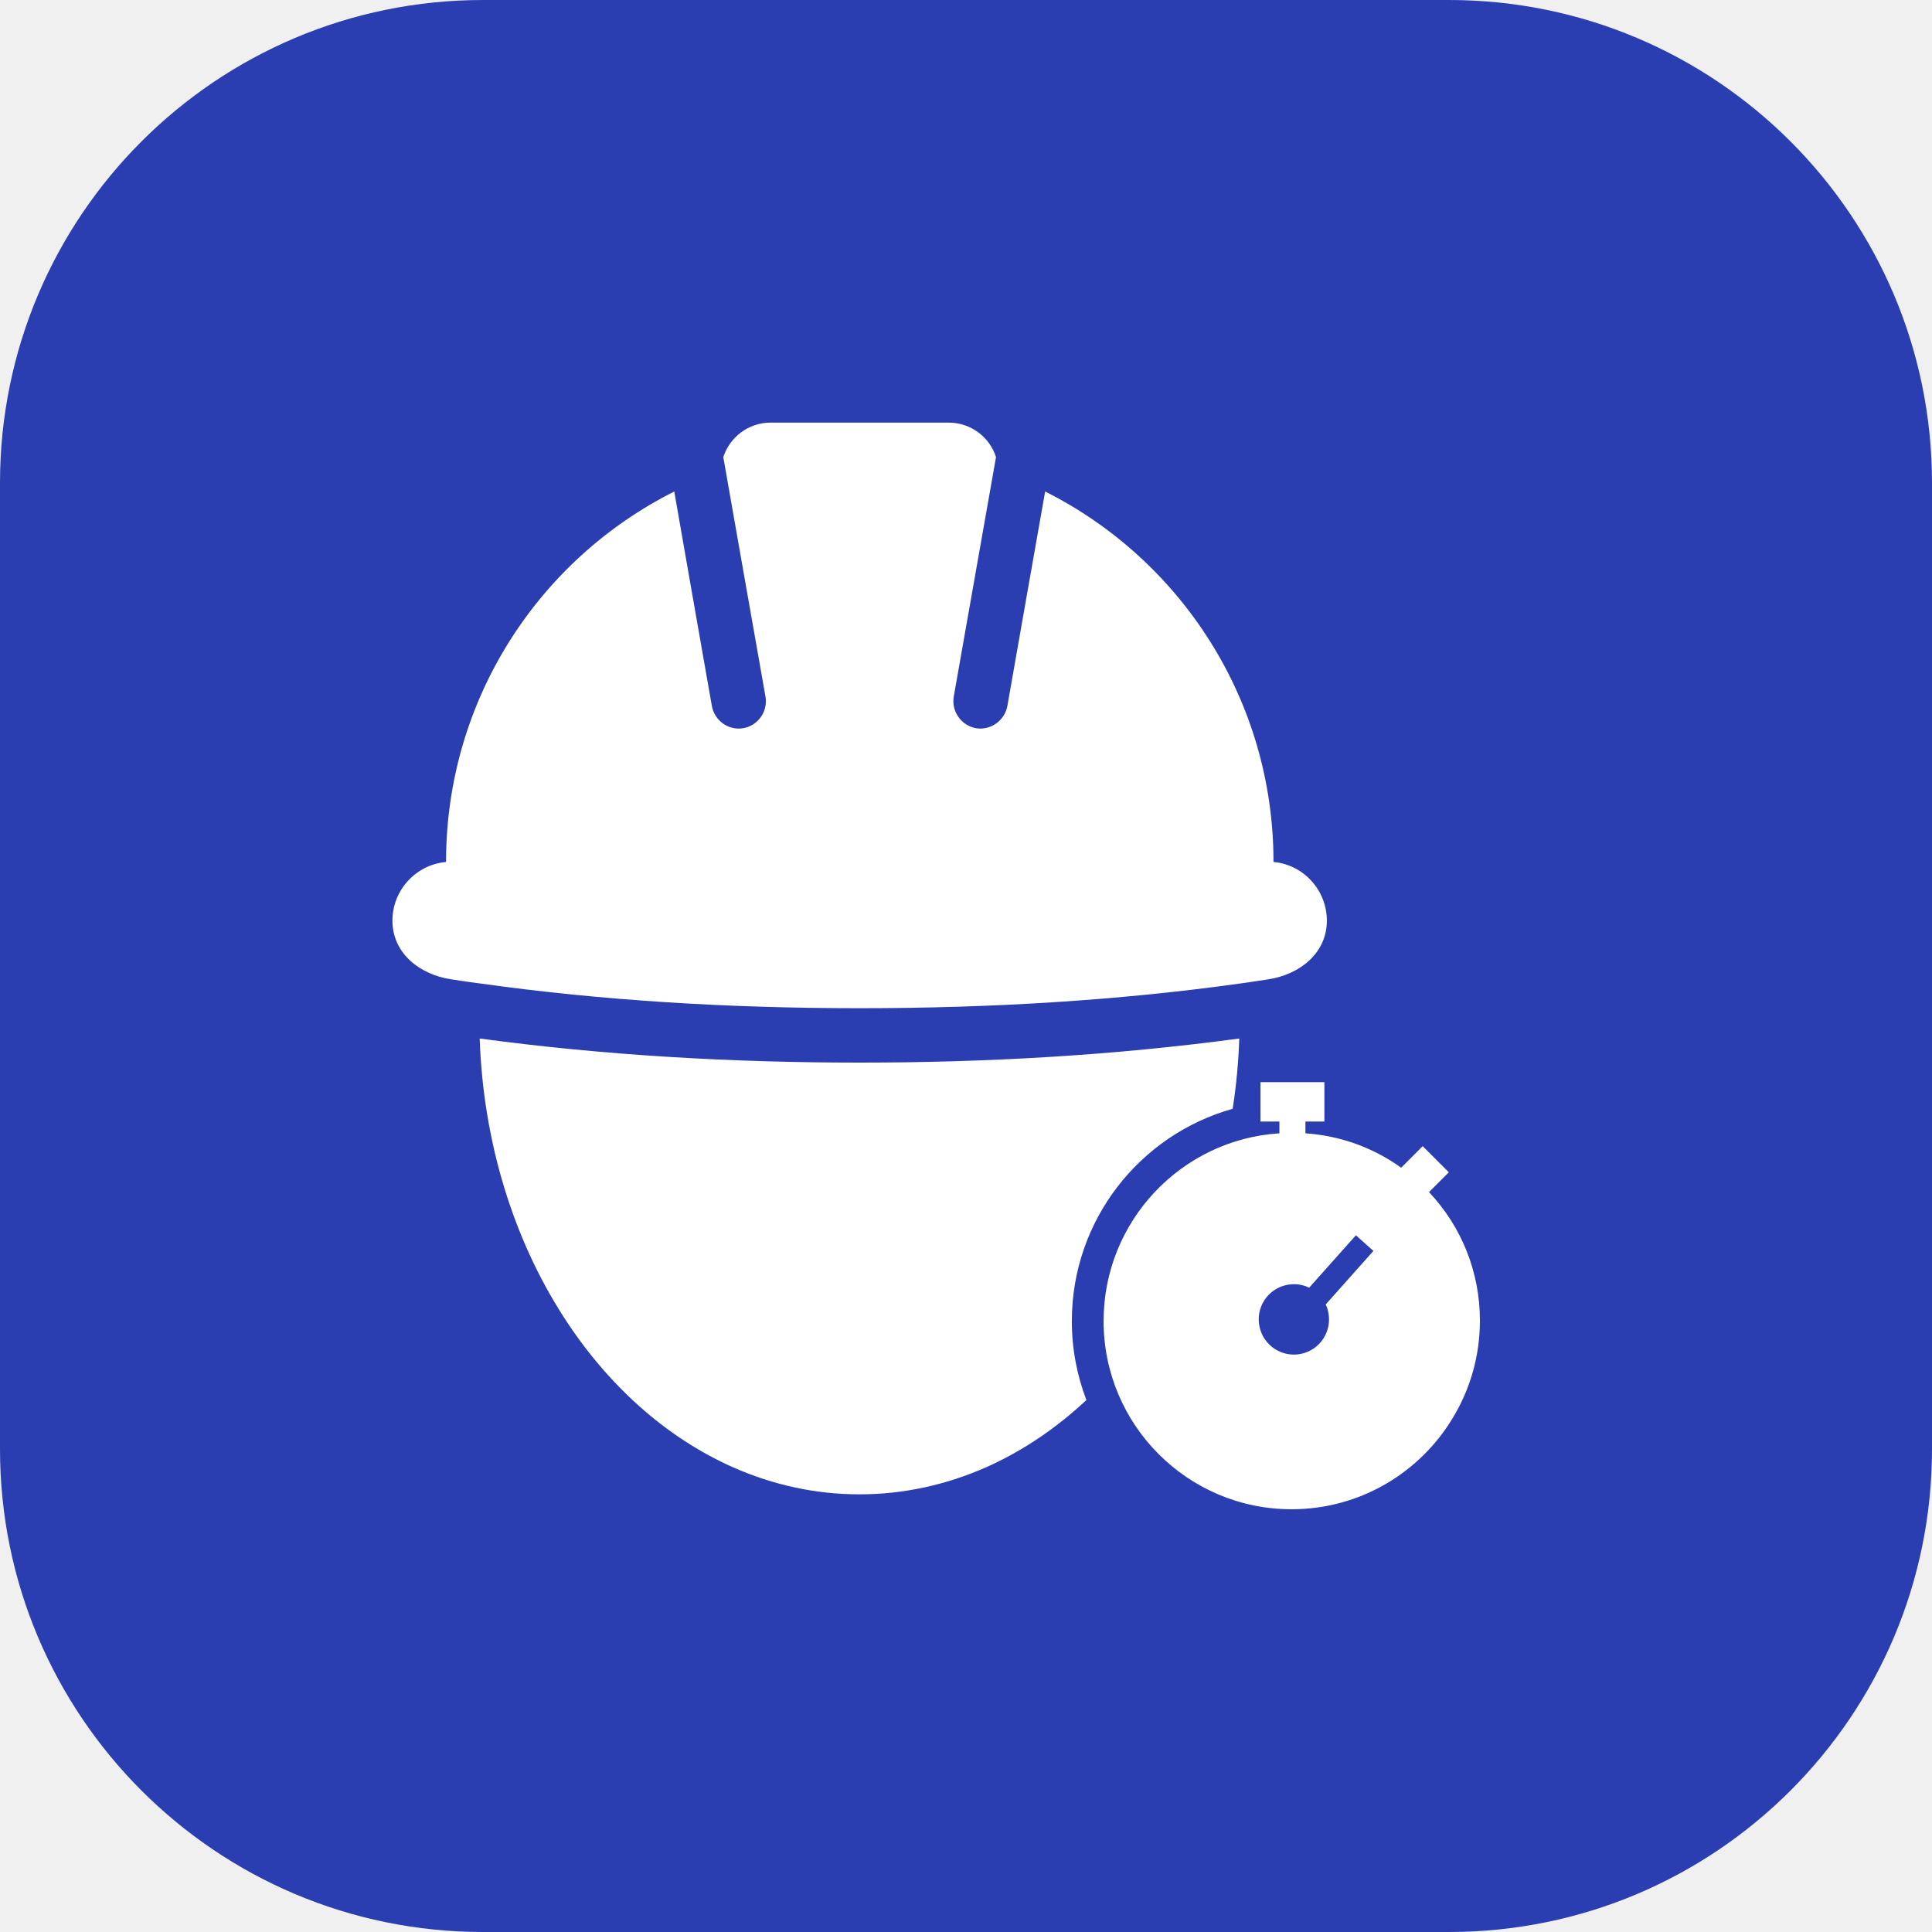
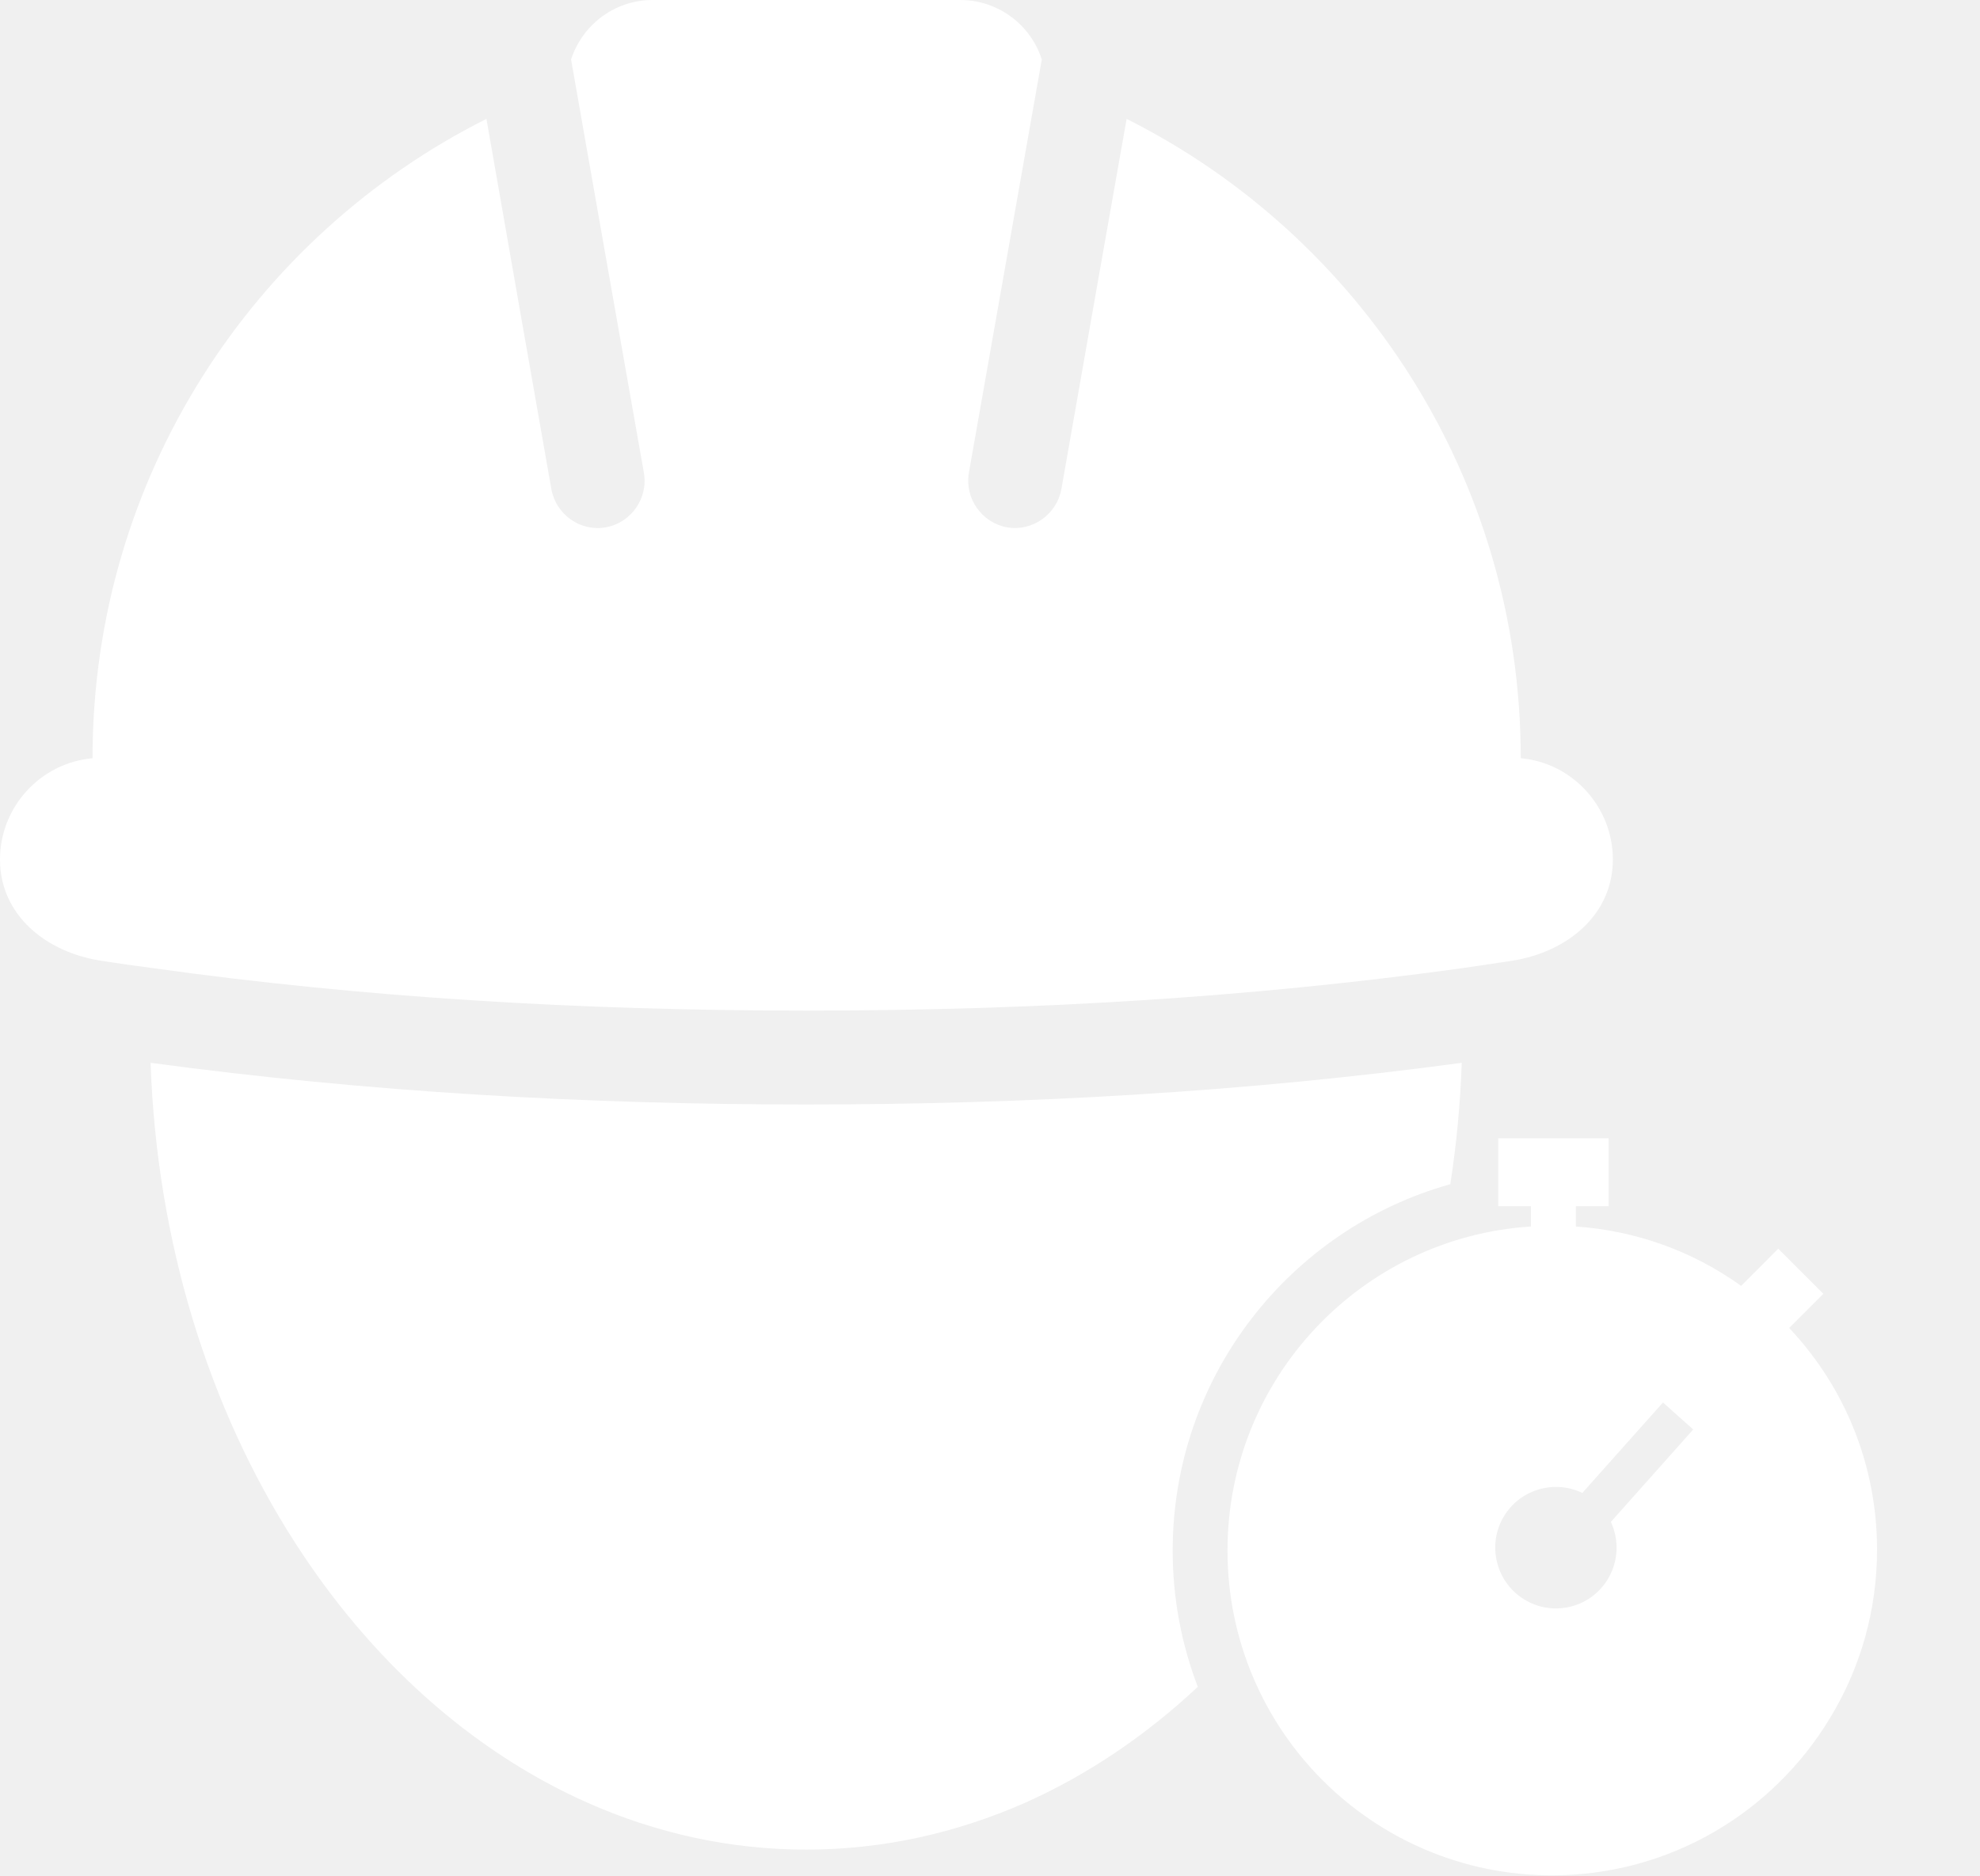
- <svg xmlns="http://www.w3.org/2000/svg" width="32" height="32" viewBox="0 0 32 32" fill="none">
-   <rect width="32" height="32" rx="8" fill="#2A3EB1" />
-   <path fill-rule="evenodd" clip-rule="evenodd" d="M14.238 16.699C16.409 16.699 18.499 16.573 20.52 16.293C20.601 16.281 20.682 16.269 20.762 16.258L20.763 16.257L20.764 16.257C20.845 16.245 20.925 16.234 21.006 16.221C21.534 16.14 21.977 15.783 21.977 15.249C21.977 14.745 21.59 14.321 21.093 14.277V14.274C21.093 11.59 19.552 9.266 17.311 8.141L17.023 9.771L16.685 11.695C16.639 11.938 16.405 12.103 16.163 12.061C15.92 12.016 15.756 11.782 15.797 11.539L16.184 9.345L16.497 7.571C16.392 7.24 16.08 7 15.714 7H12.762C12.396 7 12.088 7.24 11.98 7.571L12.292 9.345L12.679 11.539C12.721 11.783 12.556 12.017 12.313 12.061C12.069 12.104 11.836 11.938 11.791 11.695L11.453 9.771L11.168 8.141C8.926 9.266 7.388 11.59 7.388 14.274V14.277C6.887 14.322 6.5 14.745 6.5 15.249C6.5 15.784 6.944 16.141 7.474 16.221C7.633 16.246 7.795 16.269 7.957 16.29C9.977 16.573 12.069 16.699 14.238 16.699ZM14.236 17.6C16.337 17.6 18.443 17.482 20.526 17.201C20.513 17.597 20.476 17.986 20.417 18.365C18.881 18.795 17.753 20.206 17.753 21.882C17.753 22.343 17.839 22.783 17.994 23.189C17.494 23.657 16.936 24.034 16.337 24.301C15.677 24.592 14.973 24.751 14.236 24.751C13.498 24.751 12.794 24.592 12.137 24.301C11.021 23.805 10.05 22.929 9.324 21.794C8.512 20.527 8.005 18.935 7.945 17.201C10.029 17.482 12.134 17.6 14.236 17.6ZM18.279 21.881C18.279 20.228 19.565 18.875 21.191 18.771V18.576H20.877V17.924H21.936V18.576H21.622V18.771C22.198 18.811 22.743 19.007 23.208 19.341L23.564 18.984L23.997 19.417L23.669 19.745C24.213 20.323 24.512 21.076 24.512 21.873C24.512 22.454 24.353 23.01 24.058 23.493C23.512 24.395 22.523 24.998 21.393 24.998C19.673 24.998 18.279 23.602 18.279 21.881ZM22 21.733C21.991 21.688 21.977 21.646 21.958 21.606L22.748 20.719L22.458 20.46L21.684 21.328C21.572 21.274 21.442 21.255 21.311 21.283C20.996 21.349 20.794 21.658 20.861 21.973C20.927 22.288 21.236 22.49 21.55 22.424C21.865 22.358 22.067 22.049 22 21.733Z" fill="white" />
+ <svg xmlns="http://www.w3.org/2000/svg" width="19" height="18" viewBox="0 0 19 18" fill="none">
+   <path fill-rule="evenodd" clip-rule="evenodd" d="M7.738 9.699C9.909 9.699 11.999 9.573 14.021 9.293C14.101 9.281 14.182 9.269 14.262 9.258L14.263 9.257L14.264 9.257C14.345 9.245 14.425 9.234 14.506 9.221C15.034 9.14 15.477 8.783 15.477 8.249C15.477 7.745 15.09 7.321 14.593 7.277V7.274C14.593 4.59 13.052 2.266 10.811 1.141L10.523 2.771L10.185 4.695C10.139 4.939 9.906 5.103 9.663 5.061C9.42 5.016 9.256 4.782 9.297 4.539L9.684 2.345L9.997 0.571C9.892 0.24 9.58 0 9.214 0H6.262C5.896 0 5.587 0.24 5.48 0.571L5.792 2.345L6.179 4.539C6.221 4.783 6.056 5.017 5.813 5.061C5.569 5.104 5.336 4.939 5.291 4.695L4.953 2.771L4.668 1.141C2.426 2.266 0.888 4.59 0.888 7.274V7.277C0.387 7.322 0 7.745 0 8.249C0 8.784 0.444 9.141 0.974 9.221C1.133 9.246 1.295 9.269 1.457 9.29C3.477 9.573 5.569 9.699 7.738 9.699ZM7.736 10.6C9.838 10.6 11.943 10.482 14.027 10.2C14.013 10.597 13.976 10.986 13.917 11.365C12.38 11.795 11.253 13.207 11.253 14.882C11.253 15.343 11.339 15.783 11.494 16.189C10.994 16.657 10.436 17.034 9.838 17.301C9.177 17.592 8.473 17.751 7.736 17.751C6.998 17.751 6.294 17.592 5.637 17.301C4.521 16.805 3.55 15.929 2.824 14.794C2.012 13.527 1.505 11.935 1.445 10.2C3.529 10.482 5.634 10.6 7.736 10.6ZM11.779 14.881C11.779 13.228 13.065 11.875 14.691 11.771V11.576H14.377V10.924H15.436V11.576H15.122V11.771C15.698 11.811 16.243 12.007 16.708 12.341L17.064 11.984L17.497 12.417L17.169 12.745C17.713 13.323 18.012 14.076 18.012 14.873C18.012 15.454 17.853 16.01 17.558 16.493C17.012 17.395 16.023 17.998 14.893 17.998C13.173 17.998 11.779 16.602 11.779 14.881ZM15.5 14.733C15.491 14.688 15.476 14.646 15.458 14.606L16.248 13.719L15.958 13.46L15.184 14.328C15.072 14.274 14.942 14.255 14.811 14.283C14.496 14.349 14.294 14.658 14.361 14.973C14.427 15.288 14.736 15.49 15.05 15.424C15.365 15.358 15.566 15.049 15.5 14.733Z" fill="white" />
</svg>
